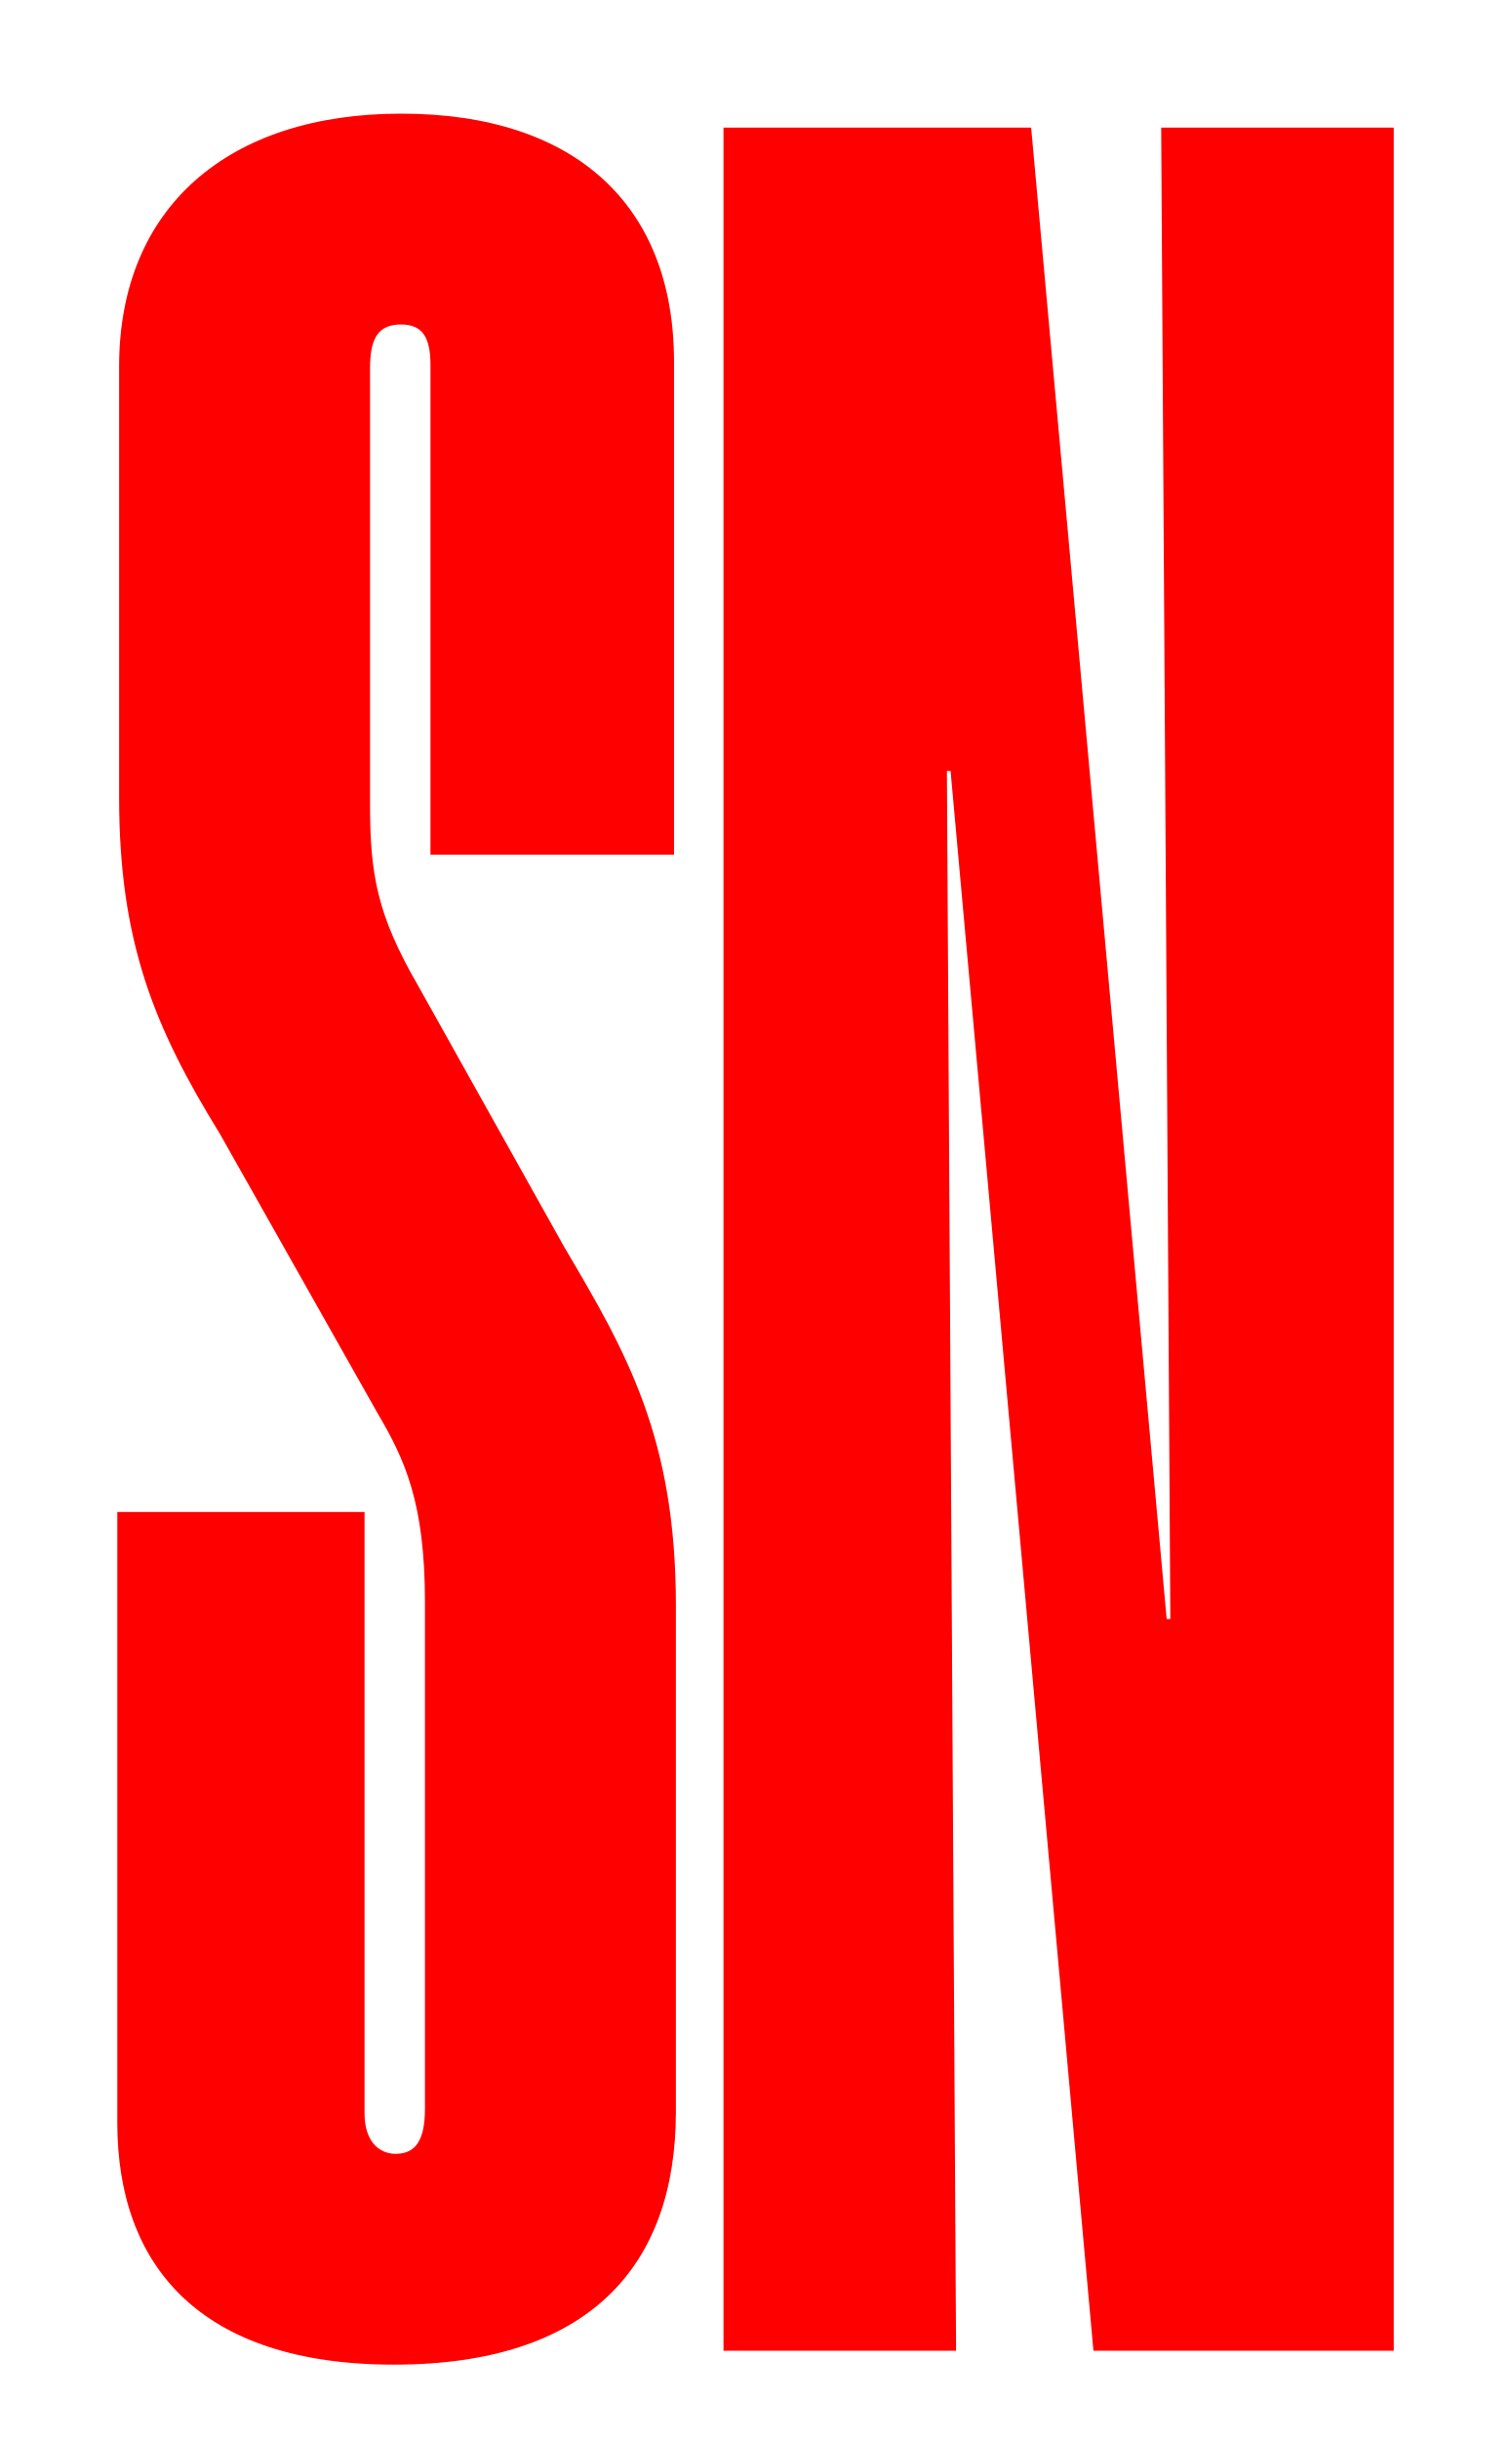
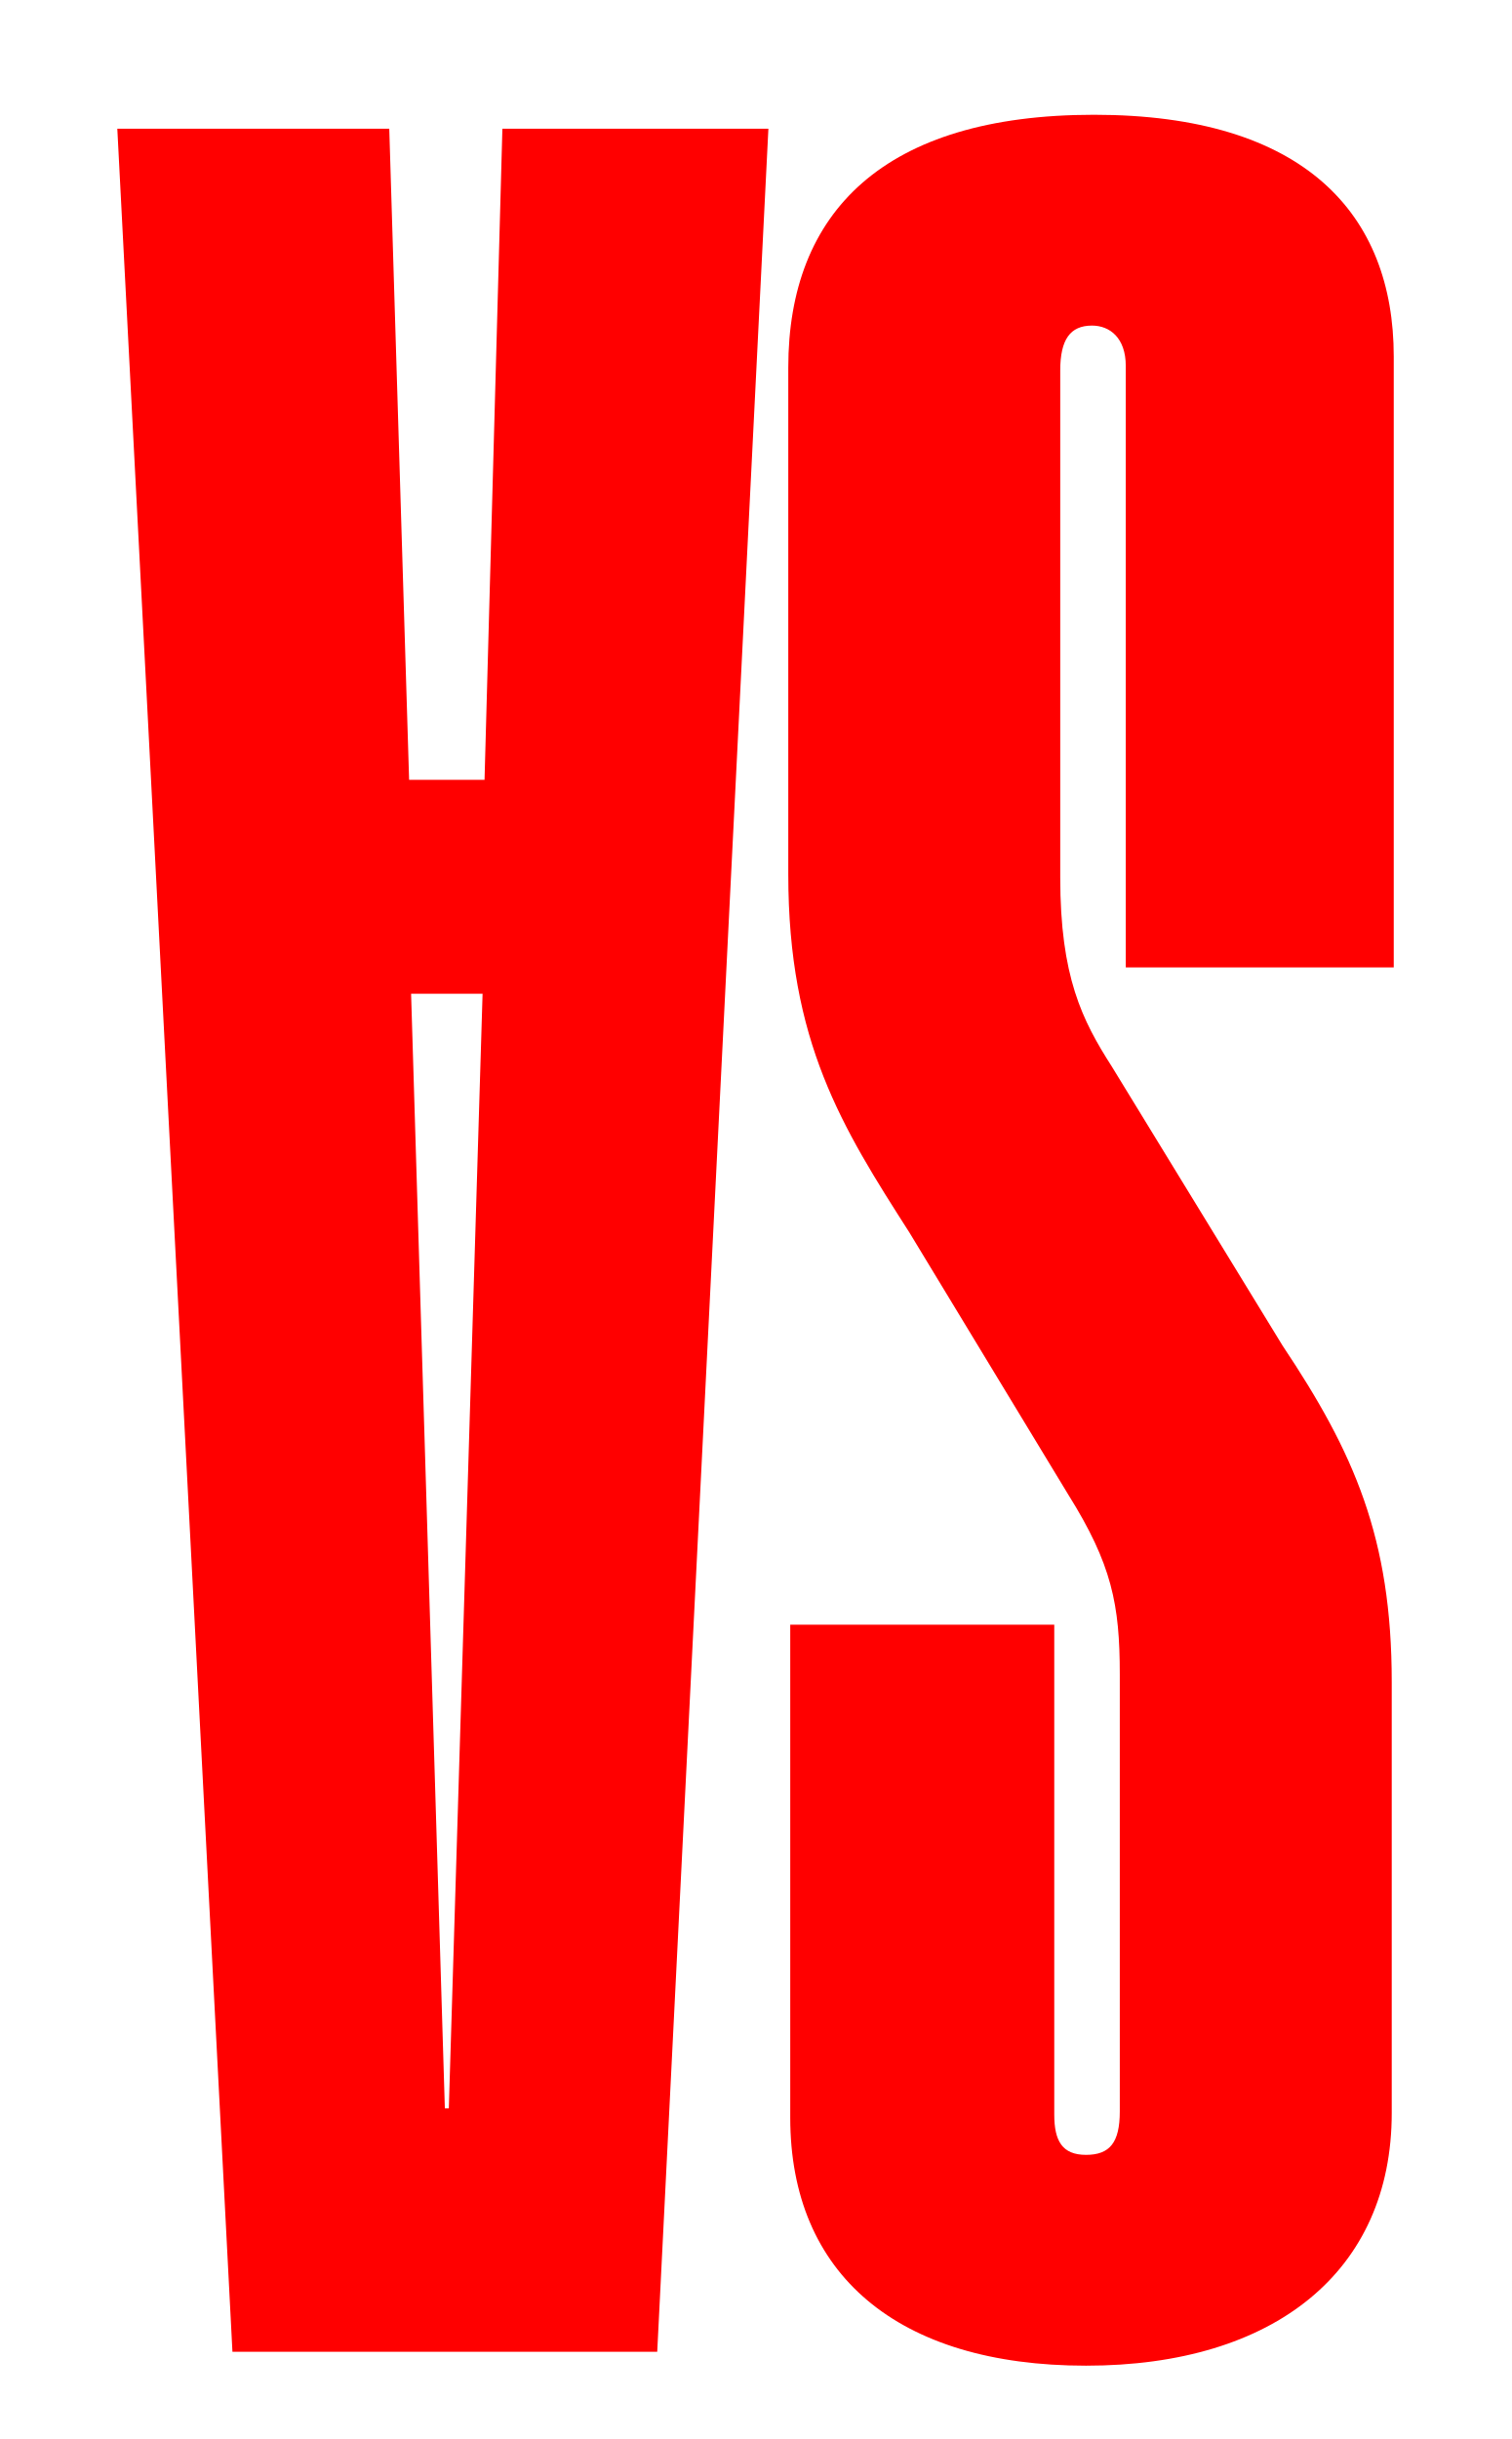
<svg xmlns="http://www.w3.org/2000/svg" id="Calque_1" data-name="Calque 1" viewBox="0 0 609.42 983.27">
  <defs>
    <style>
      .cls-1 {
        fill: red;
      }
    </style>
  </defs>
-   <path class="cls-1" d="M47.3,855.81v-246.25h99.68v242.5c0,11.25,5.91,16.25,12.55,16.25,8.12,0,11.81-5.62,11.81-18.12v-204.37c0-40-8.12-57.5-19.2-76.25l-63.5-112.5c-26.58-43.12-40.61-77.5-40.61-135.62V147.69c0-63.75,43.56-101.87,113.71-101.87s110.02,36.87,110.02,100v198.75h-98.2V147.06c0-10.62-2.95-16.25-11.81-16.25s-12.55,5-12.55,17.5v176.25c0,28.12,2.95,44.37,19.2,72.5l59.07,105.62c25.1,42.5,45.04,76.87,45.04,144.37v204.37c0,62.5-35.44,101.87-113.71,101.87s-111.5-40-111.5-97.5Z" />
-   <path class="cls-1" d="M291.7,51.44h124.05l54.64,601.24h1.48l-3.69-601.24h93.77V947.68h-121.09l-57.59-636.87h-1.48l3.69,636.87h-93.77V51.44Z" />
+   <path class="cls-1" d="M561.95,143.76v246.24h-108.05V147.51c0-11.25-6.4-16.25-13.61-16.25-8.8,0-12.81,5.62-12.81,18.12v204.36c0,40,8.8,57.5,20.81,76.25l68.83,112.49c28.81,43.12,44.02,77.5,44.02,135.62v173.74c0,63.75-47.22,101.87-123.26,101.87s-119.26-36.87-119.26-99.99v-198.74h106.45v197.49c0,10.62,3.2,16.25,12.81,16.25s13.61-5,13.61-17.5v-176.24c0-28.12-3.2-44.37-20.81-72.5l-64.03-105.62c-27.21-42.5-48.82-76.87-48.82-144.37V148.14c0-62.5,38.42-101.87,123.26-101.87s120.86,40,120.86,97.49Z" />
+   <path class="cls-1" d="M265,948.1H93.72L47.3,51.89h109.65l8,262.49h30.41l7.2-262.49h107.25l-44.82,896.2ZM165.75,400.63l13.61,449.35h1.6l13.61-449.35h-28.81Z" />
</svg>
